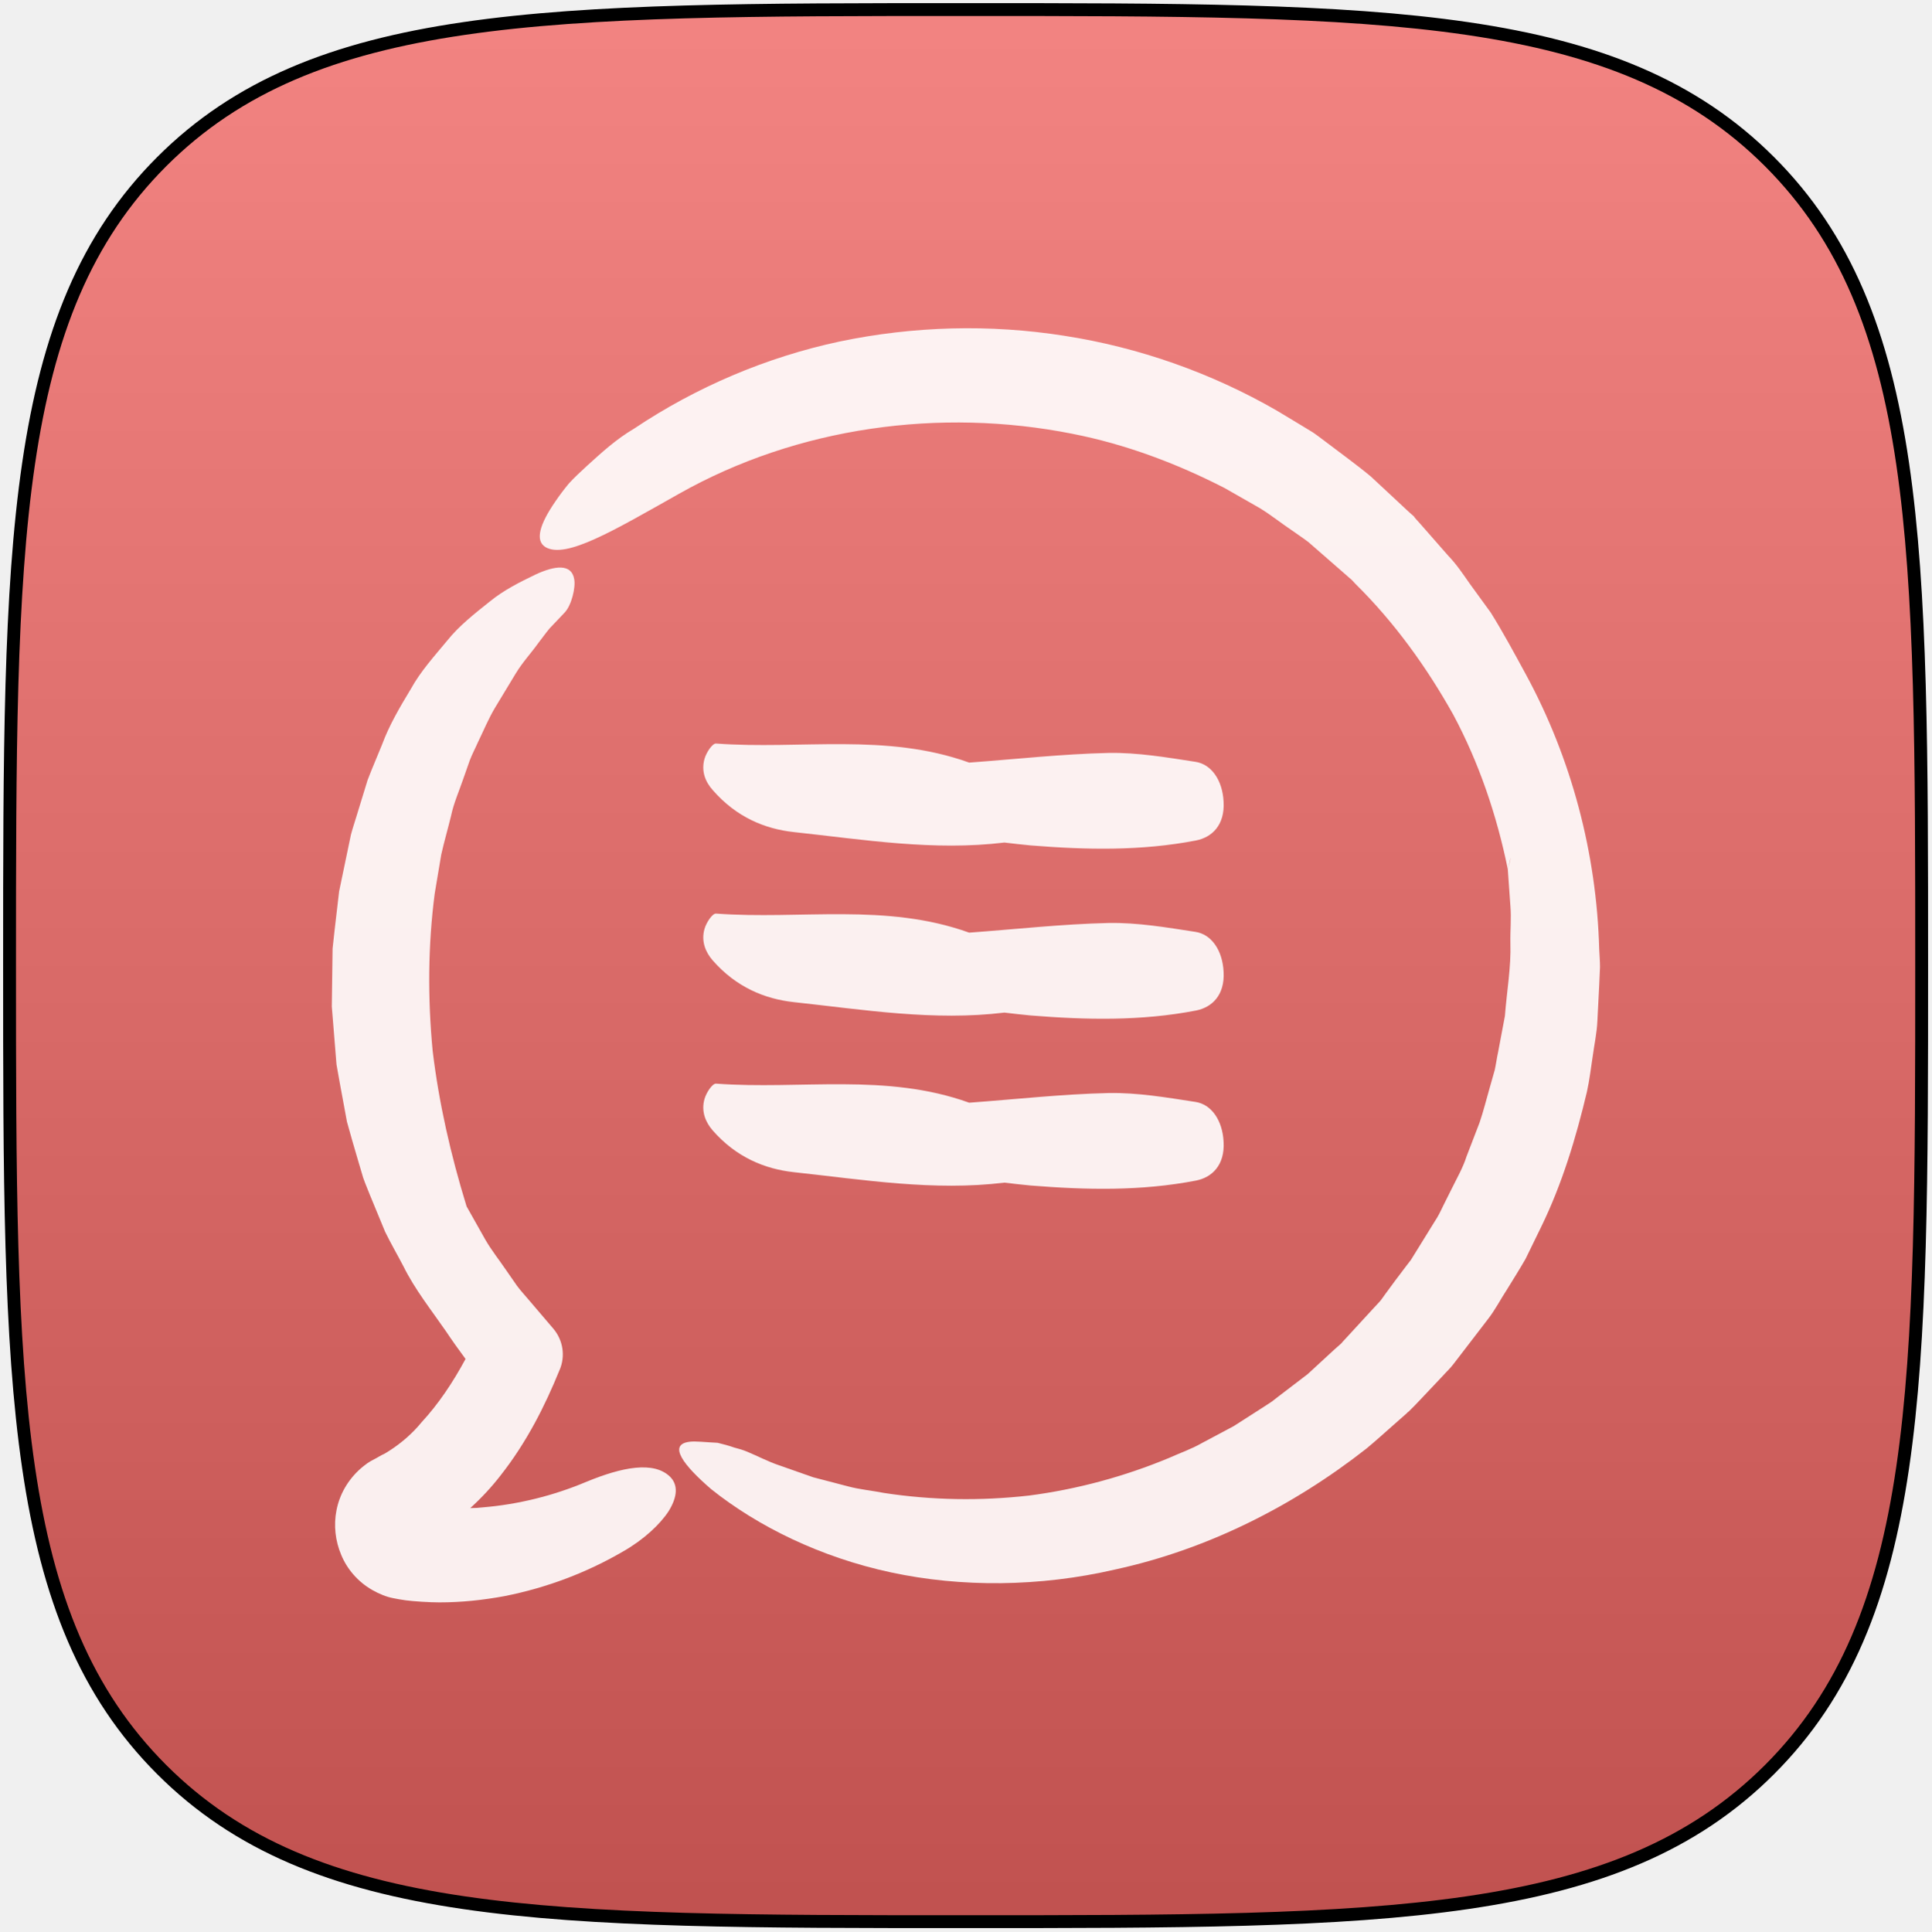
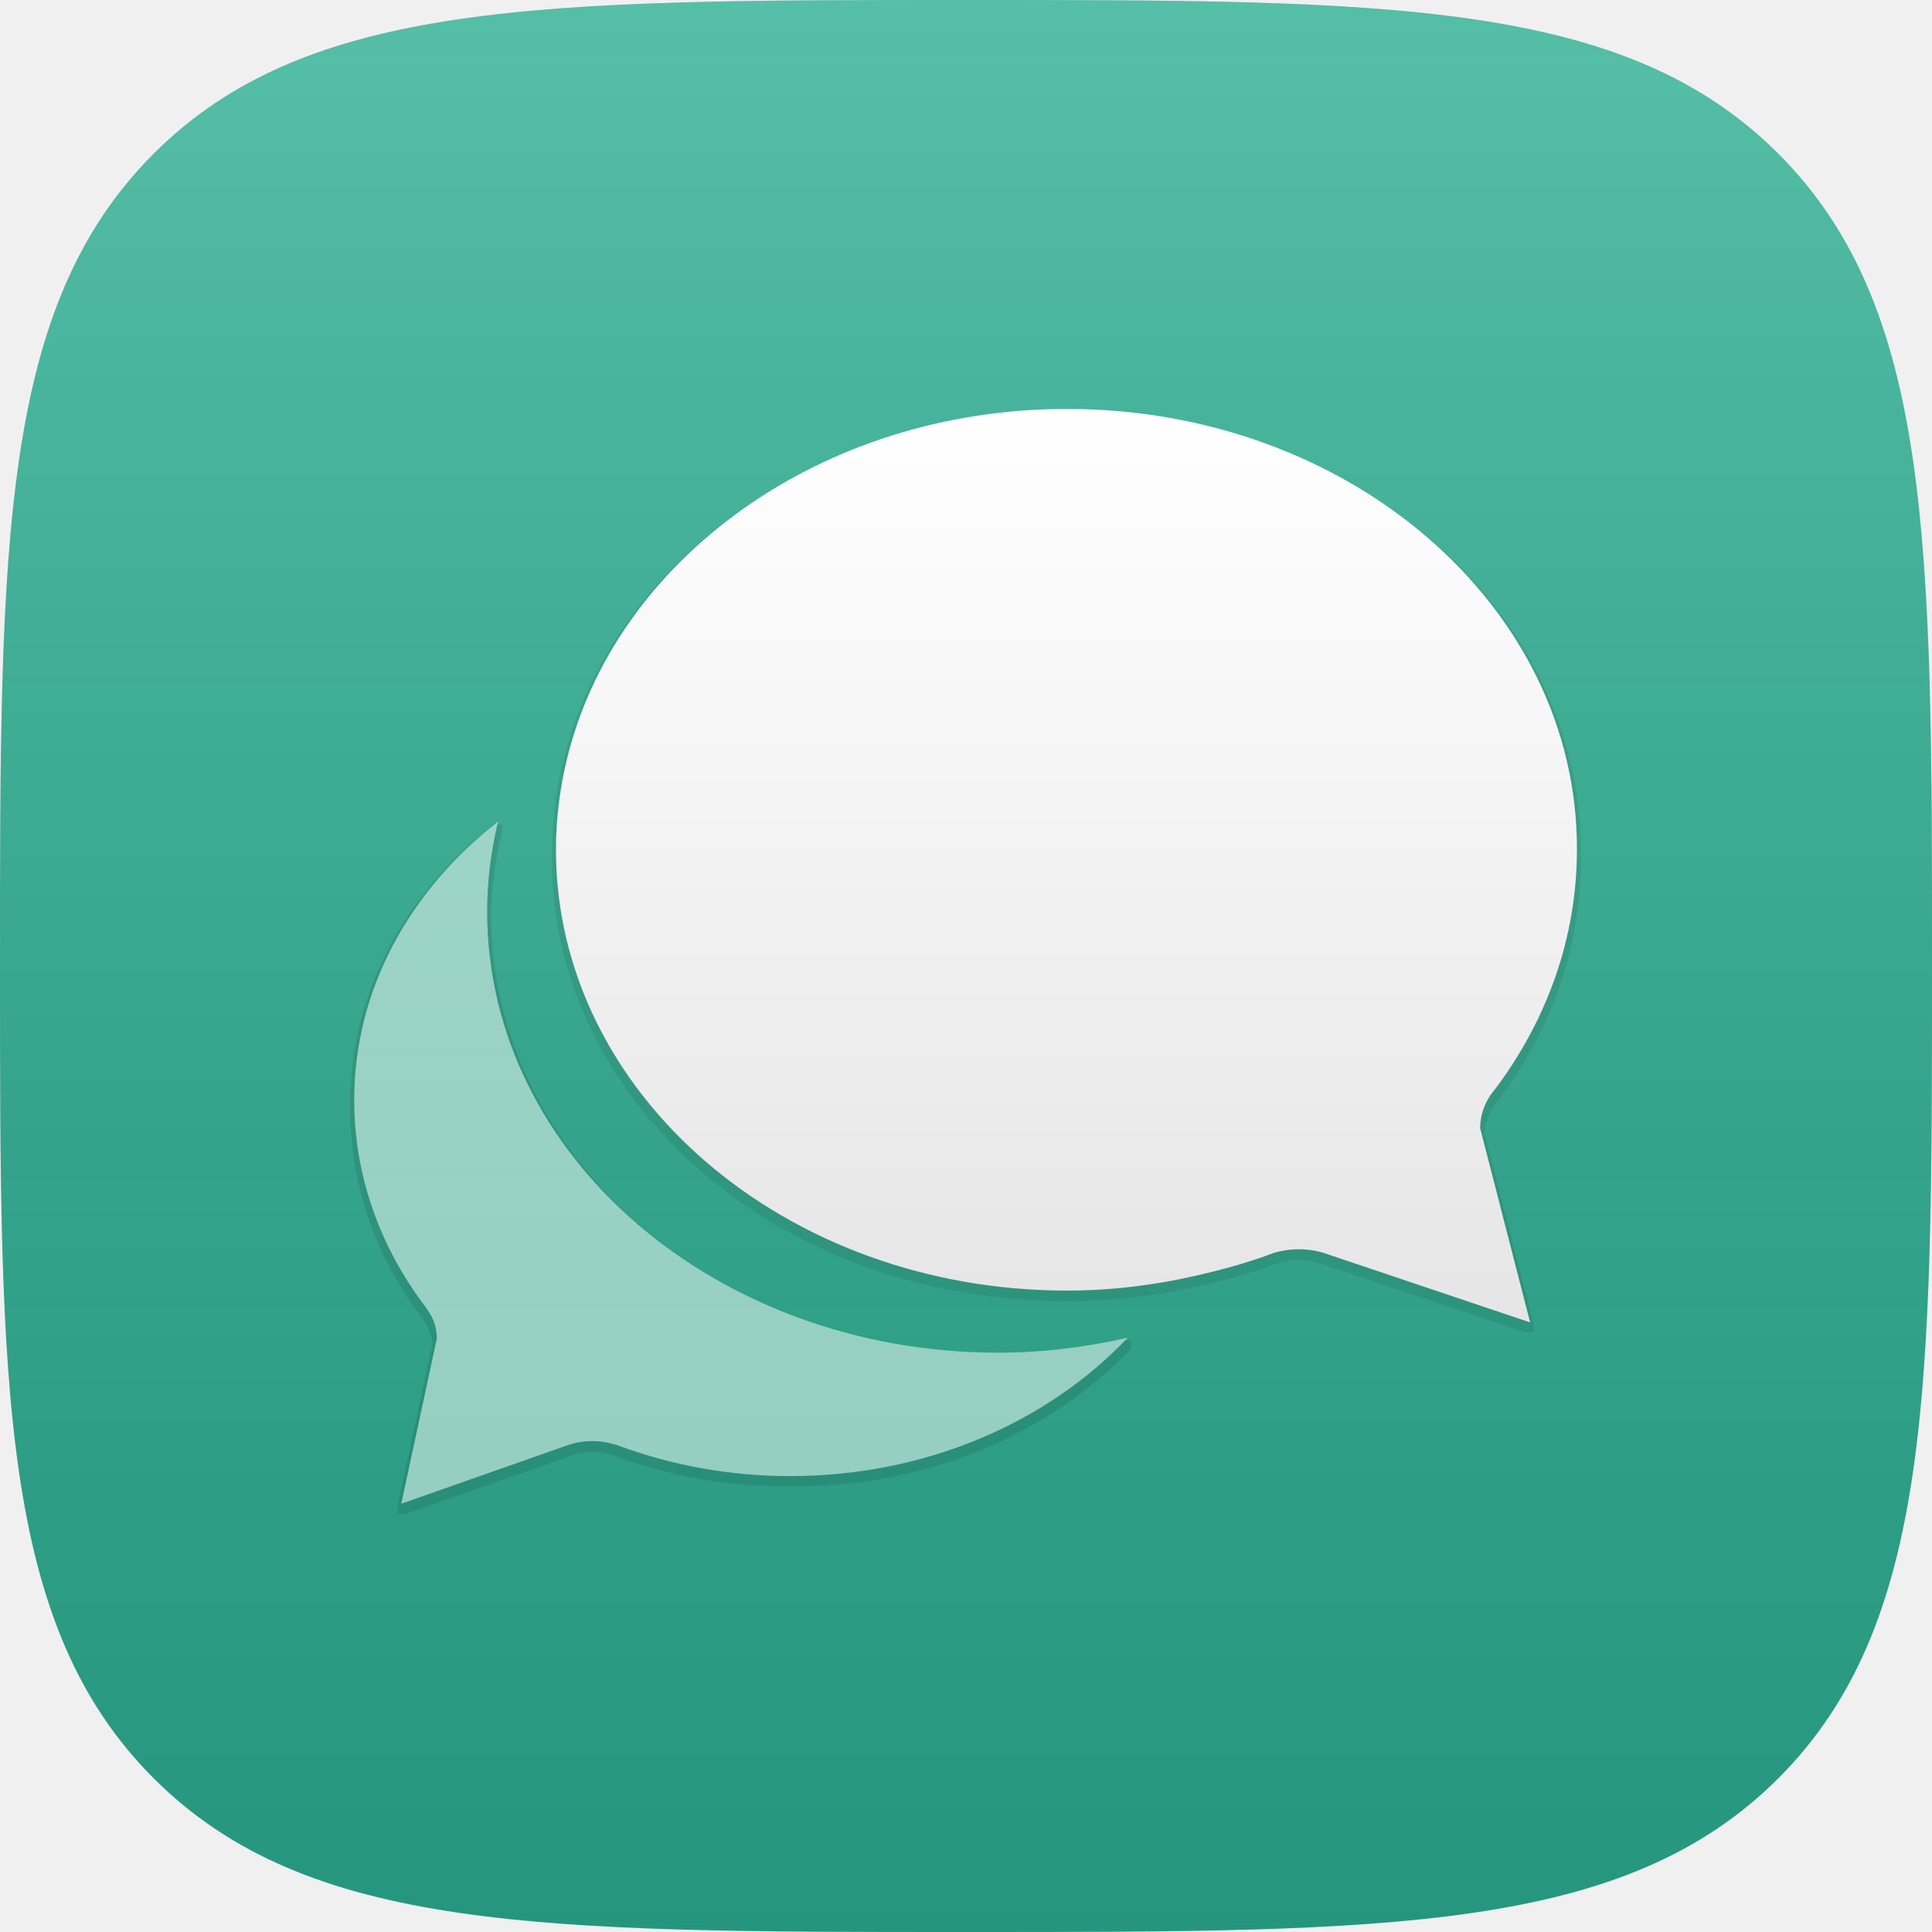
- <svg xmlns="http://www.w3.org/2000/svg" xmlns:xlink="http://www.w3.org/1999/xlink" width="606px" height="606px" viewBox="0 0 606 606" version="1.1">
+ <svg xmlns="http://www.w3.org/2000/svg" xmlns:xlink="http://www.w3.org/1999/xlink" width="600px" height="600px" viewBox="0 0 600 600" version="1.1">
  <defs>
    <linearGradient x1="50%" y1="0%" x2="50%" y2="100%" id="linearGradient-1">
      <stop stop-color="#FFFFFF" stop-opacity="0.2" offset="0%" />
-       <stop stop-color="#000000" stop-opacity="0.2" offset="100%" />
+       <stop stop-color="#000000" stop-opacity="0.139" offset="100%" />
    </linearGradient>
-     <path d="M552.269,552.269 C600,504.538 600,431.458 600,300 C600,168.542 600,95.462 552.269,47.731 C504.538,0 431.458,0 300,0 C168.542,0 95.462,0 47.731,47.731 C0,95.462 0,168.542 0,300 C0,431.458 0,504.538 47.731,552.269 C95.462,600 168.542,600 300,600 C431.458,600 504.538,600 552.269,552.269 Z" id="path-2" />
+     <path d="M23.111,280.337 L23.111,280.337 C24.755,282.788 25.668,285.567 25.668,288.673 L14.615,340 L65.952,321.938 C68.418,321.038 71.067,320.548 73.899,320.548 C76.457,320.548 78.923,320.957 81.207,321.692 L81.389,321.692 C81.755,321.856 82.12,321.938 82.486,322.101 C98.745,328.067 116.649,331.418 135.375,331.418 C177.668,331.418 215.394,314.663 240.24,288.428 C227.361,291.37 213.841,293.087 199.957,293.087 C112.356,293.087 41.288,231.788 41.288,156.188 C41.288,146.543 42.476,137.226 44.668,128.154 C17.264,149.486 0,180.298 0,214.625 C0,237.837 7.856,259.74 21.466,277.966 C22.014,278.62 22.562,279.519 23.111,280.337 L23.111,280.337 Z" id="path-2" />
+     <filter x="-50%" y="-50%" width="200%" height="200%" filterUnits="objectBoundingBox" id="filter-3">
+       <feMorphology radius="1" operator="dilate" in="SourceAlpha" result="shadowSpreadOuter1" />
+       <feOffset dx="0" dy="2" in="shadowSpreadOuter1" result="shadowOffsetOuter1" />
+       <feColorMatrix values="0 0 0 0 0   0 0 0 0 0   0 0 0 0 0  0 0 0 0.2 0" type="matrix" in="shadowOffsetOuter1" />
+     </filter>
+     <linearGradient x1="50%" y1="0%" x2="50%" y2="100%" id="linearGradient-4">
+       <stop stop-color="#FFFFFF" offset="0%" />
+       <stop stop-color="#F6F6F6" offset="35.243%" />
+       <stop stop-color="#E5E5E5" offset="100%" />
+     </linearGradient>
+     <path d="M221.332,0 C144.875,0 81.024,46.75 66.043,108.865 C63.851,117.938 62.663,127.255 62.663,136.899 C62.663,212.5 133.639,273.798 221.332,273.798 C235.308,273.798 248.736,272.082 261.615,269.139 C269.014,267.423 276.322,265.462 283.356,262.928 C283.812,262.764 284.178,262.601 284.635,262.438 C284.726,262.438 284.817,262.438 284.817,262.356 C287.466,261.457 290.389,260.966 293.312,260.966 C296.601,260.966 299.707,261.538 302.538,262.601 L365.202,283.688 L349.673,223.37 C349.673,219.774 350.769,216.341 352.688,213.399 L352.688,213.399 C353.236,212.5 353.966,211.683 354.606,210.865 C370.5,189.534 379.726,164.115 379.726,136.899 C380,61.298 309.024,0 221.332,0 L221.332,0 Z" id="path-5" />
+     <filter x="-50%" y="-50%" width="200%" height="200%" filterUnits="objectBoundingBox" id="filter-6">
+       <feMorphology radius="1" operator="dilate" in="SourceAlpha" result="shadowSpreadOuter1" />
+       <feOffset dx="0" dy="2" in="shadowSpreadOuter1" result="shadowOffsetOuter1" />
+       <feColorMatrix values="0 0 0 0 0   0 0 0 0 0   0 0 0 0 0  0 0 0 0.08 0" type="matrix" in="shadowOffsetOuter1" />
+     </filter>
  </defs>
  <g id="Page-1" stroke="none" stroke-width="1" fill="none" fill-rule="evenodd">
-     <g id="conversations" transform="translate(3, 3)">
-       <g id="Shape">
-         <use fill="#F06563" xlink:href="#path-2" />
-         <use stroke="#000000" stroke-width="4.04" fill="url(#linearGradient-1)" xlink:href="#path-2" />
-       </g>
-       <g id="speech-bubble-1" opacity="0.9" transform="translate(101, 100)" fill="#FFFFFF">
-         <g id="Capa_1">
+     <g id="Group-2-Copy-5">
+       <path d="M552.269,552.269 C600,504.538 600,431.458 600,300 C600,168.542 600,95.462 552.269,47.731 C504.538,0 431.458,0 300,0 C168.542,0 95.462,0 47.731,47.731 C0,95.462 0,168.542 0,300 C0,431.458 0,504.538 47.731,552.269 C95.462,600 168.542,600 300,600 C431.458,600 504.538,600 552.269,552.269 L552.269,552.269 Z" id="path" fill="#2BAF92" />
+       <path d="M552.269,552.269 C600,504.538 600,431.458 600,300 C600,168.542 600,95.462 552.269,47.731 C504.538,0 431.458,0 300,0 C168.542,0 95.462,0 47.731,47.731 C0,95.462 0,168.542 0,300 C0,431.458 0,504.538 47.731,552.269 C95.462,600 168.542,600 300,600 C431.458,600 504.538,600 552.269,552.269 L552.269,552.269 Z" id="path-copy" fill="url(#linearGradient-1)" />
+       <g id="chatbubbles" transform="translate(110, 127)">
+         <g id="Layer_1">
          <g id="Group">
-             <path d="M18.476,352.034 C17.575,352.607 16.755,353.181 15.771,353.591 L14.46,354.329 L12.82,355.23 L12.329,355.476 L12.083,355.64 L11.181,356.214 C10.525,356.706 9.87,357.198 9.214,357.771 C0.771,365.23 -0.622,376.214 3.066,384.902 C4.87,389.329 8.312,393.345 12.739,395.886 C14.87,397.116 17.247,398.099 19.46,398.509 L21.181,398.837 L22.247,399.001 L23.312,399.165 C25.689,399.493 30.771,399.82 33.886,399.82 C40.853,399.82 47.657,399.083 54.296,397.853 C67.575,395.23 80.116,390.476 91.509,383.837 C97.984,380.148 103.148,375.312 105.853,371.132 C108.558,366.706 108.886,362.935 106.181,360.312 C101.099,355.476 91.345,357.28 79.87,362.034 C69.542,366.378 58.476,369.083 47.657,369.984 C46.263,370.148 44.952,370.23 43.558,370.23 C47.083,367.034 50.28,363.591 53.066,359.984 C61.263,349.575 67.001,338.181 71.591,326.87 L71.673,326.706 C73.394,322.525 72.739,317.607 69.624,313.919 L62.001,304.984 C60.771,303.509 59.378,302.034 58.23,300.476 L54.87,295.64 C52.657,292.361 50.198,289.329 48.23,285.886 L42.411,275.558 C37.411,259.329 33.722,243.099 31.755,226.706 C30.198,210.23 30.28,193.673 32.411,177.361 L34.46,165.148 C35.361,161.132 36.509,157.198 37.493,153.181 C38.312,149.165 40.034,145.312 41.345,141.46 L43.394,135.64 C44.132,133.673 45.116,131.87 45.935,129.984 C47.739,126.296 49.296,122.443 51.427,118.919 L57.82,108.345 C59.952,104.82 62.575,102.034 64.87,98.837 C66.099,97.28 67.165,95.722 68.476,94.165 L73.148,89.247 C75.361,86.952 76.673,81.296 76.181,78.755 C75.361,73.755 70.034,74.493 64.05,77.28 C59.132,79.657 54.132,82.116 49.624,85.804 C45.116,89.411 40.034,93.345 36.263,98.099 C32.329,102.853 27.984,107.607 24.87,113.263 C21.509,118.837 18.148,124.493 15.853,130.722 C14.378,134.411 12.739,138.099 11.345,141.788 L7.82,153.263 C7.247,155.148 6.591,157.116 6.099,159.001 L4.87,164.902 L2.411,176.706 L1.017,188.673 L0.361,194.657 L0.28,200.722 L0.116,212.853 L1.099,224.984 L1.591,231.05 L2.657,237.034 L4.87,249.001 C5.935,252.935 7.083,256.788 8.23,260.722 L9.952,266.542 C10.607,268.427 11.427,270.312 12.165,272.198 L16.837,283.509 C18.64,287.198 20.689,290.722 22.575,294.329 C26.181,301.624 31.345,308.099 35.935,314.739 C37.902,317.689 39.952,320.558 42.083,323.427 C38.066,330.886 33.476,337.689 28.312,343.263 C25.443,346.788 22,349.739 18.476,352.034 L18.476,352.034 Z" id="Shape" />
-             <path d="M145.115,158.099 C167.082,160.476 189.049,164.083 211.18,161.378 C213.885,161.706 216.672,162.034 219.377,162.28 C236.754,163.673 254.049,164.083 271.344,160.722 C276.262,159.739 280.361,155.968 279.951,148.591 C279.623,141.788 276.098,136.788 271.098,136.05 C262.082,134.657 252.902,133.099 243.885,133.263 C229.295,133.591 214.705,135.23 200.115,136.296 C173.967,126.87 147.164,132.28 120.689,130.312 C119.541,130.23 117.656,133.099 117.082,135.066 C115.934,139.083 117.41,142.443 119.705,144.984 C127.082,153.427 136.017,157.116 145.115,158.099 L145.115,158.099 Z" id="Shape" />
-             <path d="M119.624,198.345 C127.001,206.788 136.017,210.476 145.116,211.46 C167.083,213.837 189.05,217.443 211.181,214.739 C213.886,215.066 216.673,215.394 219.378,215.64 C236.755,217.034 254.05,217.443 271.345,214.083 C276.263,213.099 280.361,209.329 279.952,201.952 C279.624,195.148 276.099,190.148 271.099,189.411 C262.083,188.017 252.902,186.46 243.886,186.624 C229.296,186.952 214.706,188.591 200.116,189.657 C173.968,180.23 147.165,185.64 120.689,183.673 C119.542,183.591 117.657,186.46 117.083,188.427 C115.935,192.361 117.41,195.804 119.624,198.345 L119.624,198.345 Z" id="Shape" />
-             <path d="M119.624,251.706 C127.001,260.148 136.017,263.837 145.116,264.82 C167.083,267.198 189.05,270.804 211.181,268.099 C213.886,268.427 216.673,268.755 219.378,269.001 C236.755,270.394 254.05,270.804 271.345,267.443 C276.263,266.46 280.361,262.689 279.952,255.312 C279.624,248.509 276.099,243.509 271.099,242.771 C262.083,241.378 252.902,239.82 243.886,239.984 C229.296,240.312 214.706,241.952 200.116,243.017 C173.968,233.591 147.165,239.001 120.689,237.034 C119.542,236.952 117.657,239.82 117.083,241.788 C115.935,245.722 117.41,249.165 119.624,251.706 L119.624,251.706 Z" id="Shape" />
-             <path d="M112.411,349.411 C105.443,350.23 110.443,356.788 119.214,364.329 C133.804,375.968 153.394,385.64 175.525,390.394 C197.657,395.148 222.247,394.984 245.935,389.493 C274.624,383.263 301.591,369.739 324.788,351.542 C327.657,349.165 330.361,346.706 333.148,344.247 L337.329,340.558 L337.82,340.066 L337.984,339.984 L338.066,339.902 L338.64,339.329 L338.886,339.083 L339.788,338.181 L341.591,336.296 L348.722,328.755 C349.87,327.443 351.099,326.378 352.247,324.82 L355.771,320.23 L362.82,311.05 C365.198,308.017 366.837,304.739 368.886,301.624 C370.853,298.427 372.82,295.312 374.706,292.034 L379.624,281.952 C386.181,268.509 390.525,254.083 393.968,239.575 C394.788,235.886 395.198,232.198 395.771,228.509 C396.263,224.82 397.083,221.132 397.247,217.361 L397.82,206.132 L398.066,200.476 C398.066,198.591 397.902,196.706 397.82,194.82 C397.001,164.82 389.132,134.984 374.788,108.591 C371.263,102.116 367.739,95.558 363.804,89.247 L357.247,80.23 C355.116,77.198 353.066,74.083 350.443,71.378 L344.624,64.739 L341.673,61.378 L340.198,59.739 L339.87,59.329 L339.706,59.083 L339.624,59.001 L339.542,58.919 L338.886,58.345 L338.148,57.689 L326.181,46.542 C321.755,42.853 316.509,39.083 311.673,35.394 C310.443,34.493 309.214,33.509 307.984,32.689 L304.214,30.394 L296.591,25.804 C276.099,14.001 253.312,5.968 229.952,2.361 C206.591,-1.327 182.575,-0.671 159.46,4.165 C136.427,9.083 114.378,18.509 95.034,31.46 C89.296,34.82 84.624,39.165 80.361,43.017 C78.23,44.984 76.263,46.788 74.542,48.673 C72.902,50.64 71.509,52.525 70.28,54.329 C65.361,61.46 63.804,66.624 67.165,68.673 C73.558,72.443 88.394,63.591 109.05,51.952 C146.345,30.886 191.099,24.902 232.411,33.099 C249.132,36.378 265.116,42.361 280.28,50.148 L291.345,56.46 C294.952,58.673 298.066,61.214 301.509,63.509 C303.23,64.739 304.87,65.804 306.591,67.116 L311.755,71.624 L316.919,76.132 L319.542,78.427 L320.034,78.837 L320.28,79.083 L321.345,80.23 C333.558,92.28 343.64,106.296 352.001,121.214 C360.116,136.378 365.689,152.853 369.132,169.739 C369.46,168.509 369.788,167.28 370.034,166.05 C369.87,167.443 369.46,168.673 369.132,169.739 L369.952,181.296 C370.28,185.148 369.87,189.001 369.952,192.853 C370.198,200.558 368.804,208.181 368.23,215.804 L366.099,227.116 C365.689,229.001 365.443,230.886 365.034,232.771 L363.476,238.263 C362.411,241.952 361.509,245.64 360.28,249.247 L356.181,259.902 C355.034,263.509 353.066,266.87 351.427,270.23 L348.886,275.312 C348.066,277.034 347.247,278.755 346.181,280.312 L340.198,289.984 L338.722,292.361 L337.083,294.493 L333.804,298.837 L330.607,303.181 C330.034,303.919 329.624,304.657 328.968,305.394 L326.837,307.689 L318.394,316.87 L317.329,318.017 L316.919,318.509 L316.837,318.591 L314.706,320.476 L310.525,324.329 L306.345,328.181 L301.837,331.624 L297.329,335.066 L295.116,336.788 L292.739,338.345 L283.148,344.493 L273.148,349.82 C269.87,351.706 266.263,352.935 262.82,354.493 C248.804,360.312 234.05,364.329 218.886,366.296 C203.722,368.017 188.394,367.771 173.394,365.476 C169.706,364.739 165.853,364.411 162.165,363.427 L151.181,360.558 L140.443,356.788 C136.837,355.558 133.804,353.919 130.443,352.525 C129.296,352.034 127.902,351.624 126.345,351.214 C124.706,350.64 122.902,350.148 121.181,349.739 C117.492,349.575 114.213,349.165 112.411,349.411 L112.411,349.411 Z" id="Shape" />
+             <g id="Shape" opacity="0.497">
+               <use fill="black" fill-opacity="1" filter="url(#filter-3)" xlink:href="#path-2" />
+               <use fill="#FFFFFF" fill-rule="evenodd" xlink:href="#path-2" />
+             </g>
+             <g id="Shape">
+               <use fill="black" fill-opacity="1" filter="url(#filter-6)" xlink:href="#path-5" />
+               <use fill="url(#linearGradient-4)" fill-rule="evenodd" xlink:href="#path-5" />
+             </g>
          </g>
        </g>
      </g>
    </g>
  </g>
</svg>
